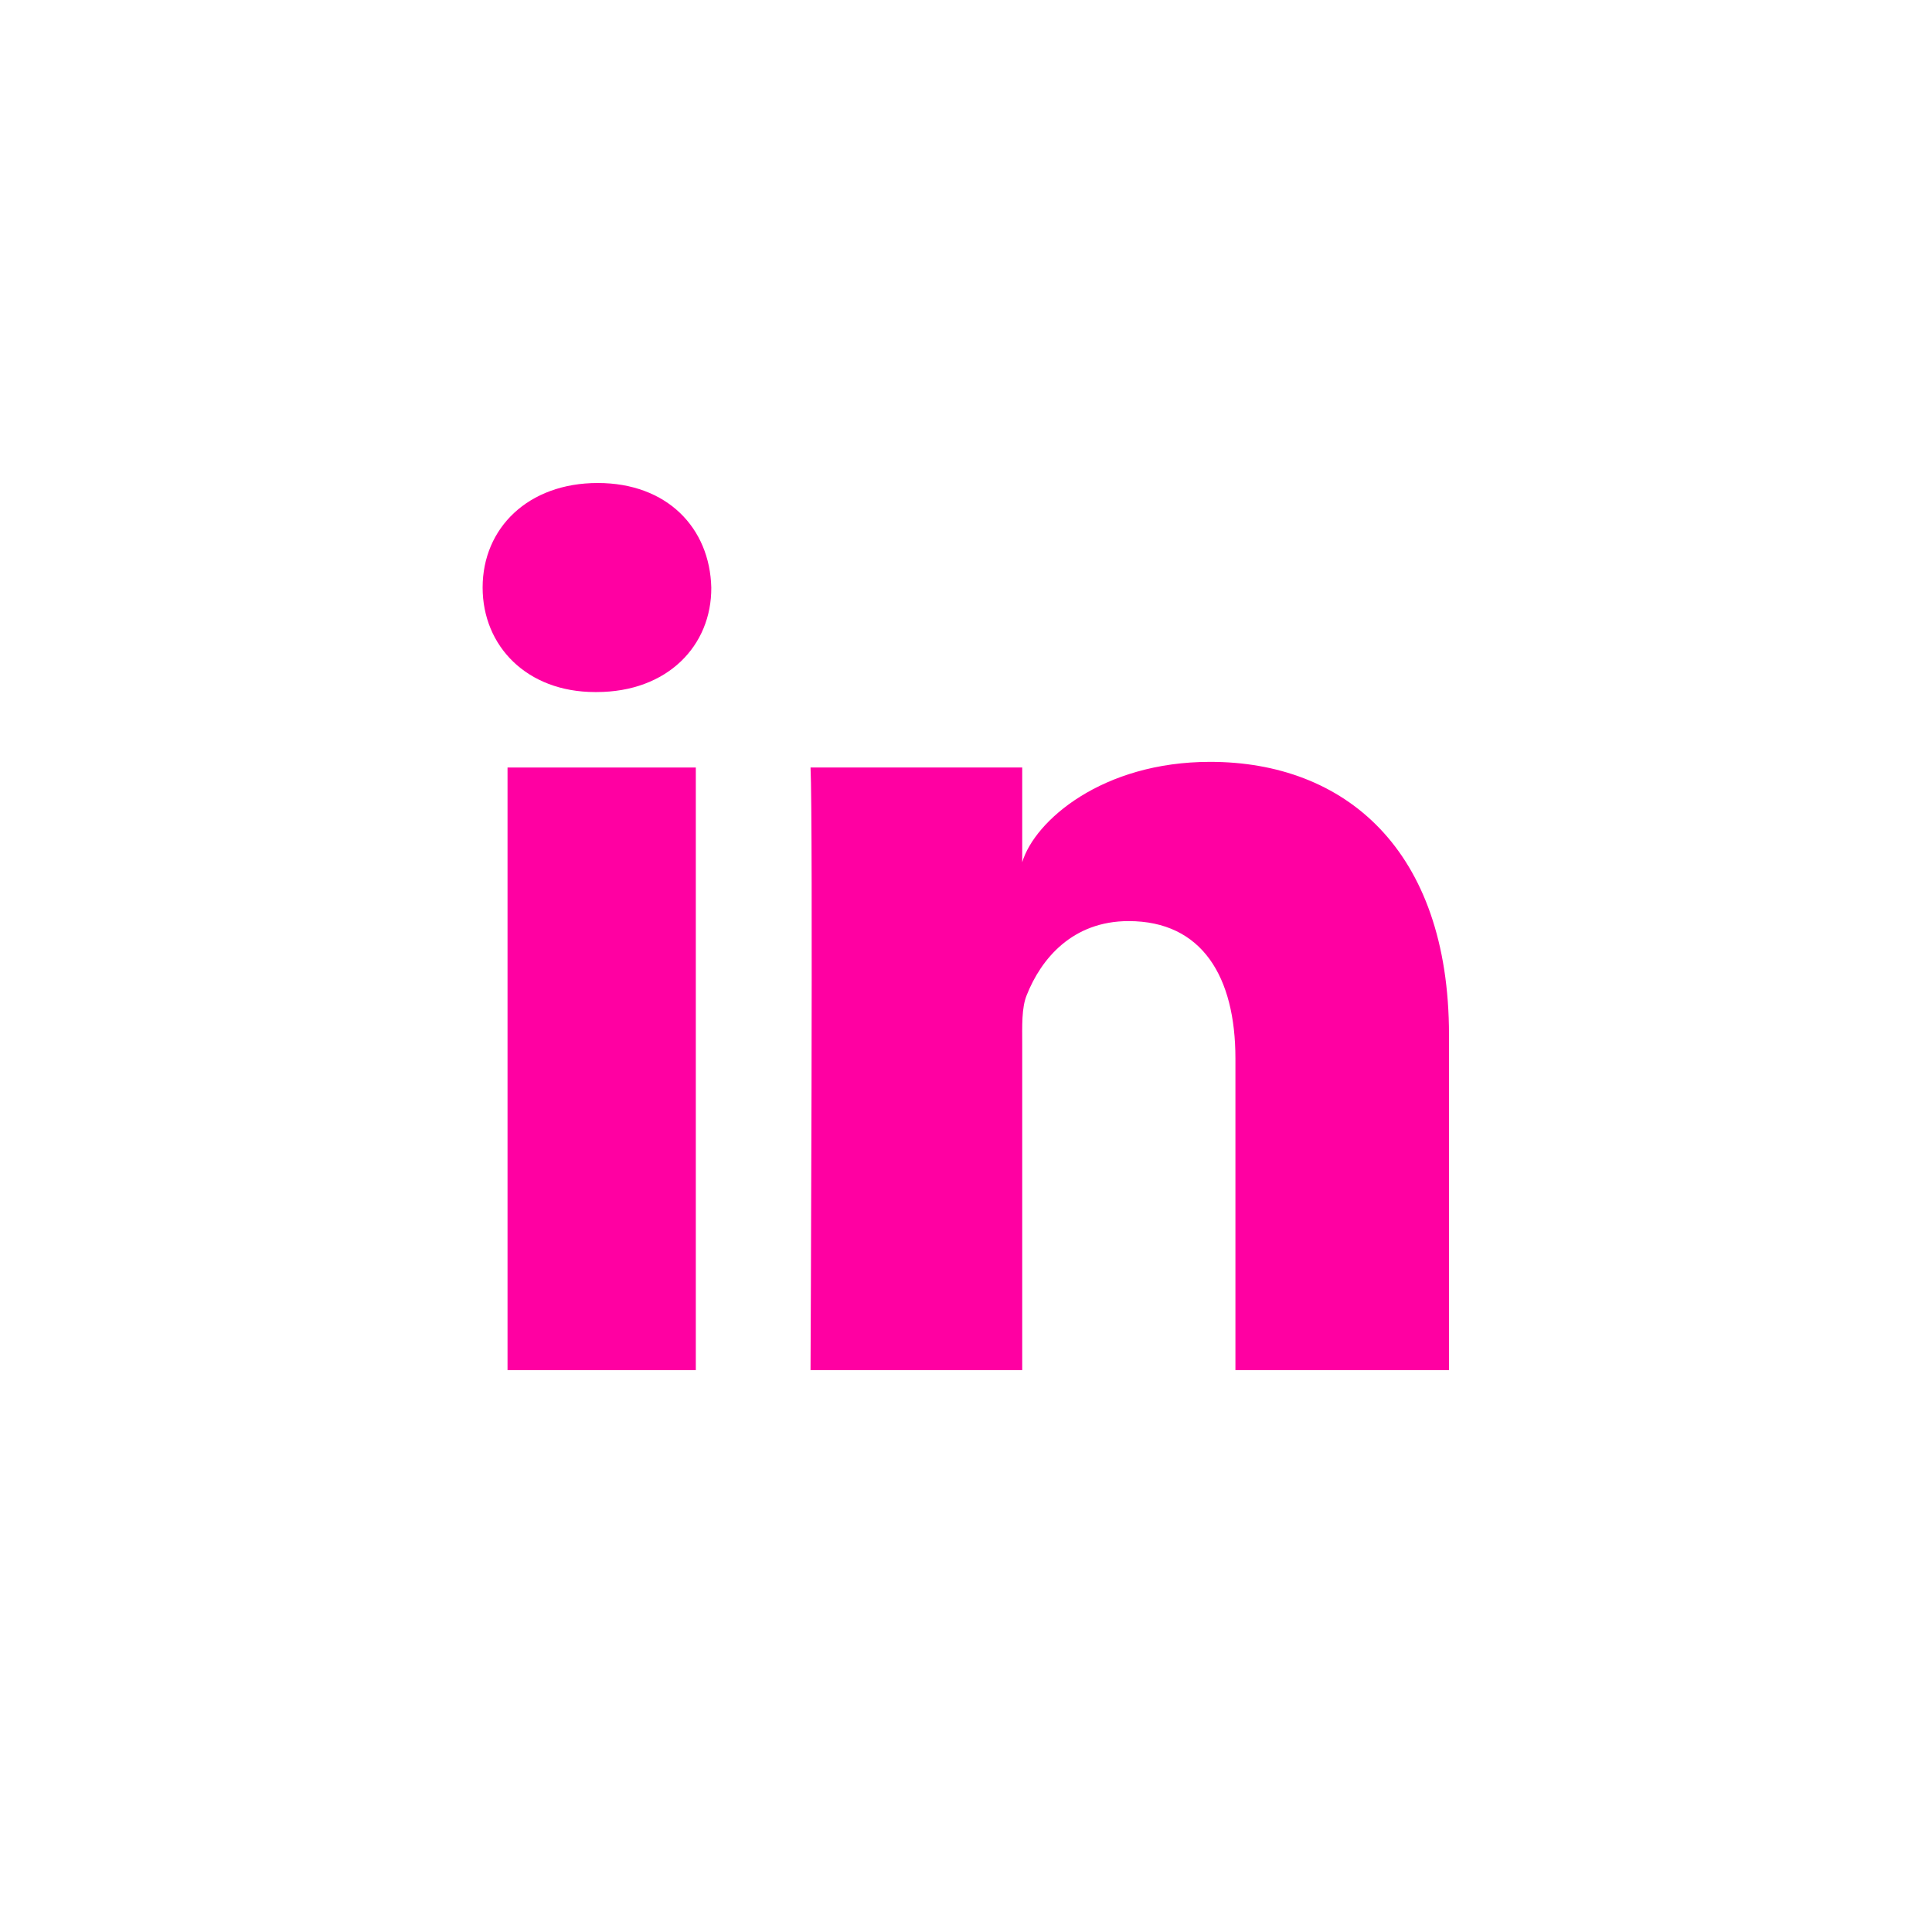
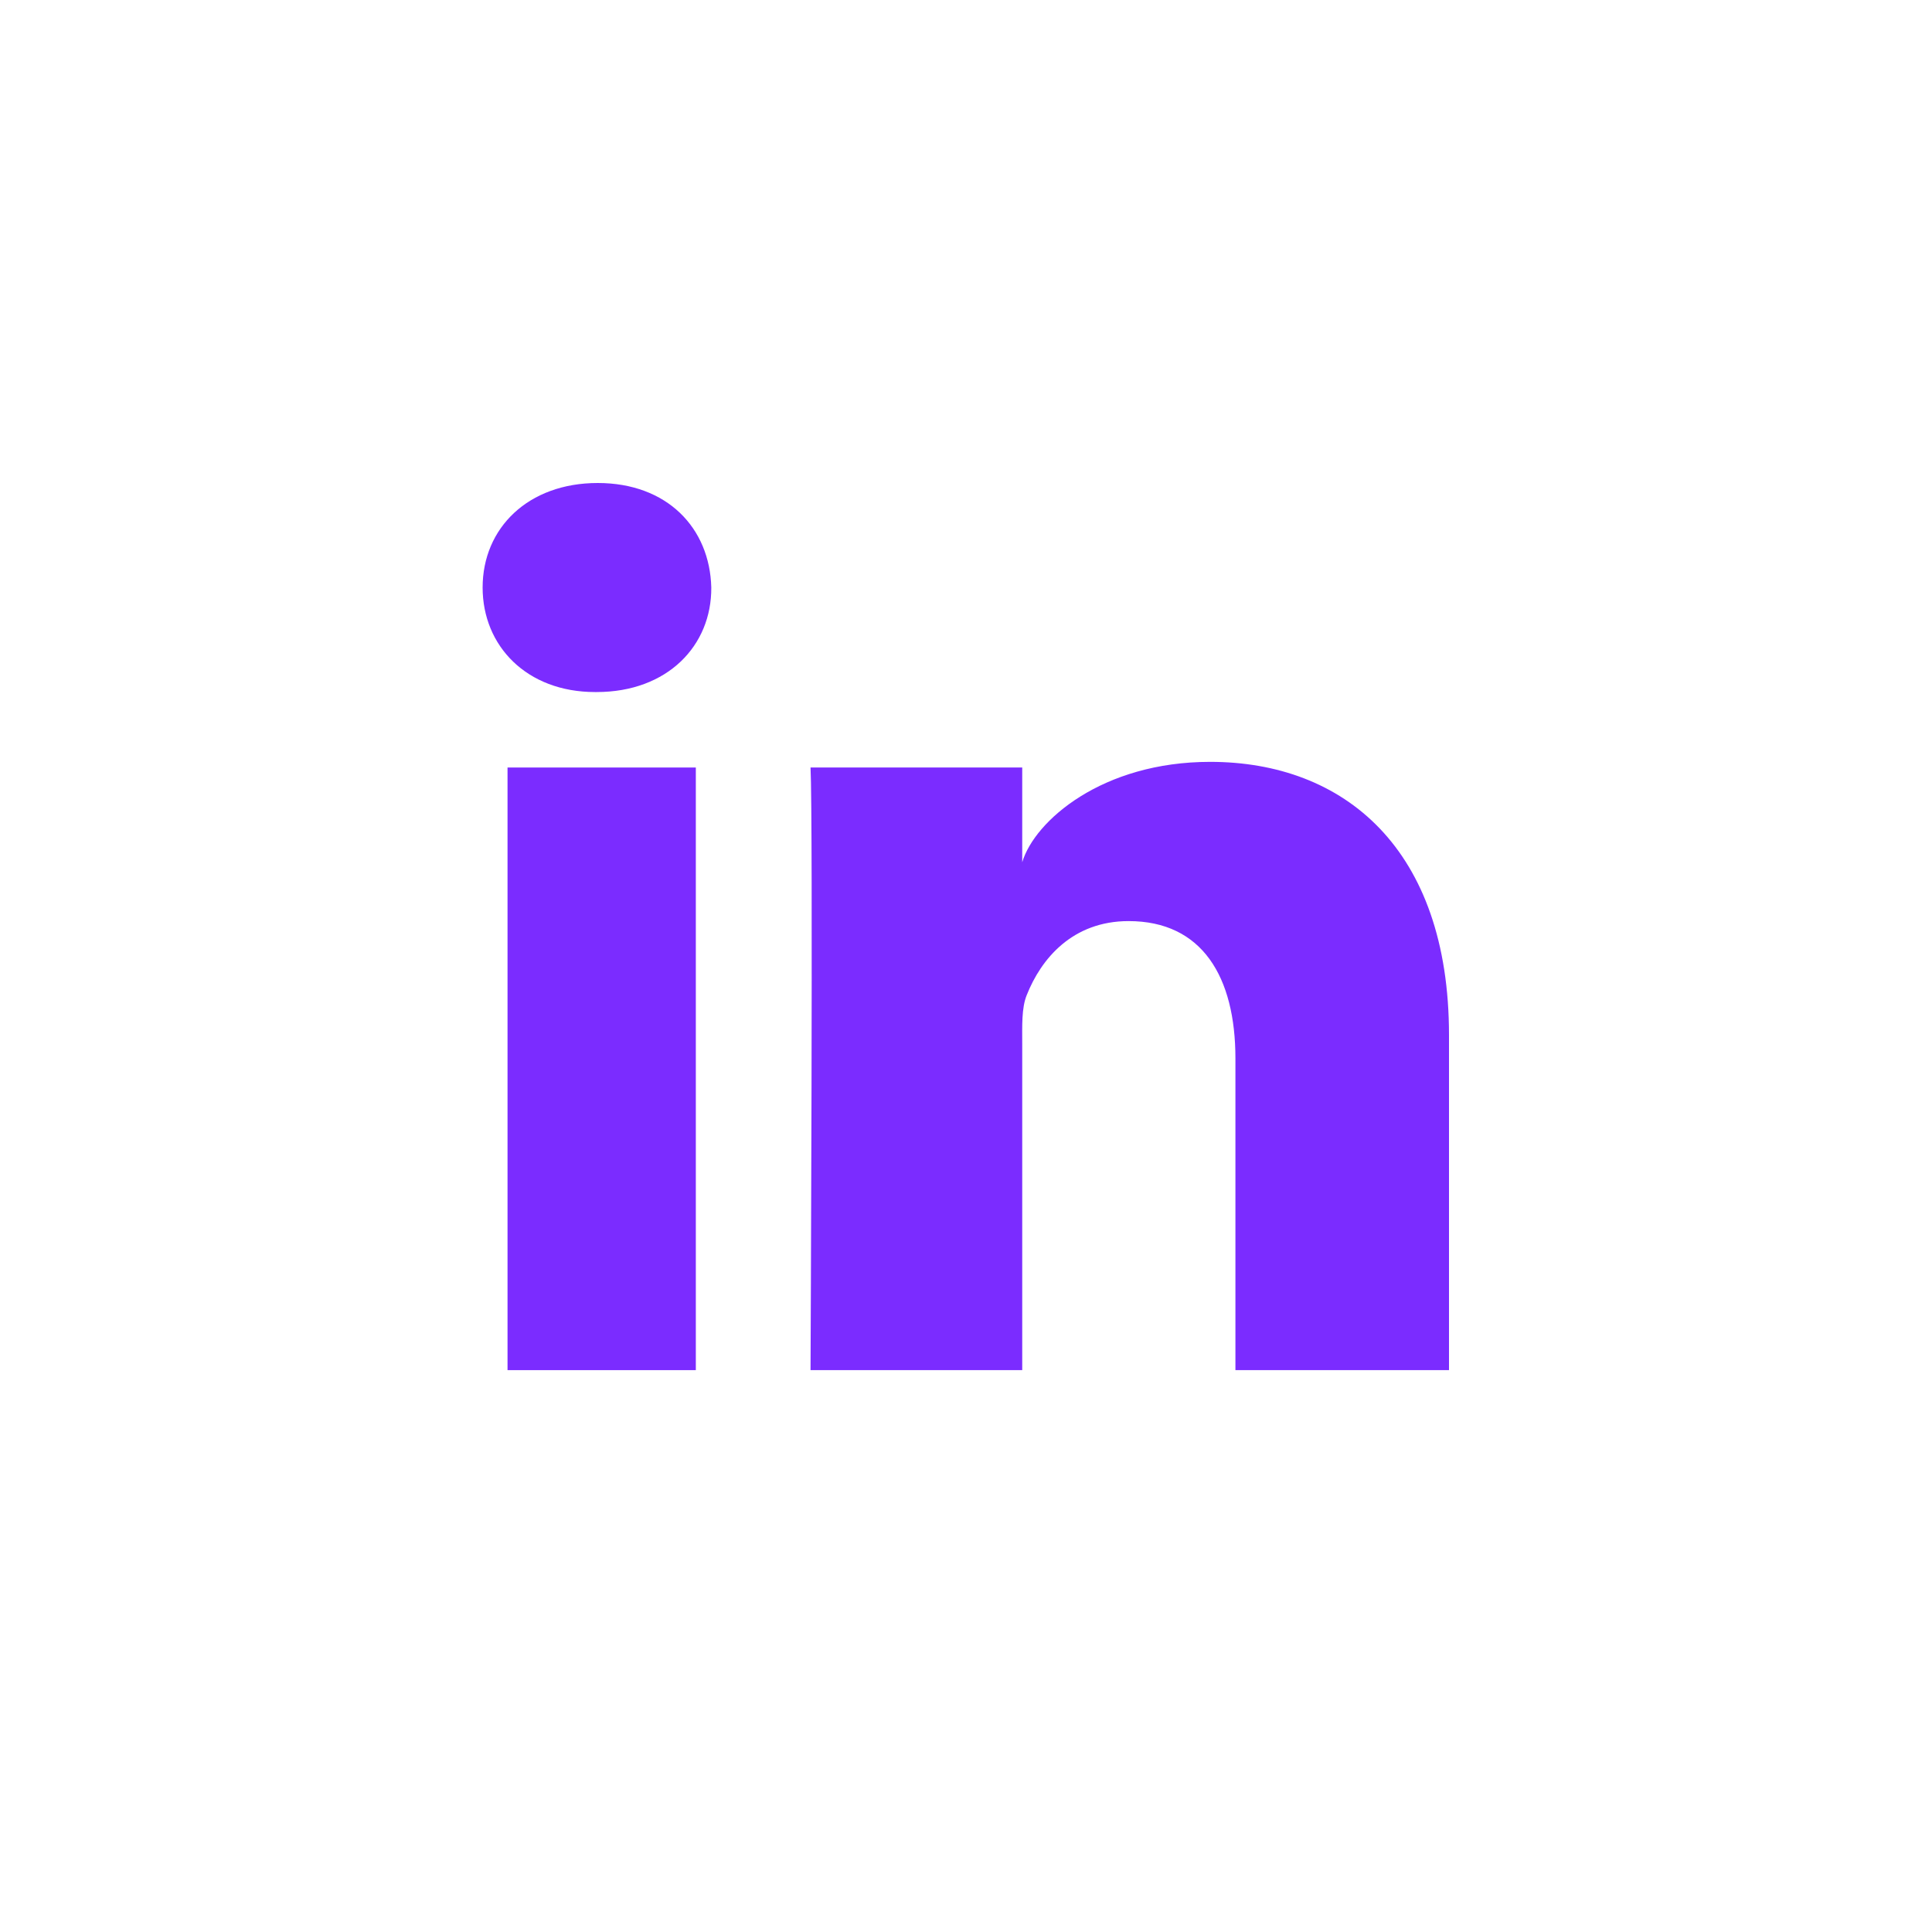
- <svg xmlns="http://www.w3.org/2000/svg" fill="#FF00A2" version="1.1" viewBox="-143 145 512 512" aria-hidden="true">
+ <svg xmlns="http://www.w3.org/2000/svg" fill="#7B2CFF" version="1.1" viewBox="-143 145 512 512" aria-hidden="true">
  <g>
    <rect x="-8.5" y="348.4" width="49.9" height="159.7" />
    <path d="M15.4,273c-18.4,0-30.5,11.9-30.5,27.7c0,15.5,11.7,27.7,29.8,27.7h0.4c18.8,0,30.5-12.3,30.4-27.7       C45.1,284.9,33.8,273,15.4,273z" />
    <path d="M177.7,346.9c-28.6,0-46.5,15.6-49.8,26.6v-25.1H71.8c0.7,13.3,0,159.7,0,159.7h56.1v-86.3c0-4.9-0.2-9.7,1.2-13.1       c3.8-9.6,12.1-19.6,27-19.6c19.5,0,28.3,14.8,28.3,36.4v82.6H241v-88.8C241,369.9,213.2,346.9,177.7,346.9z" />
  </g>
</svg>
